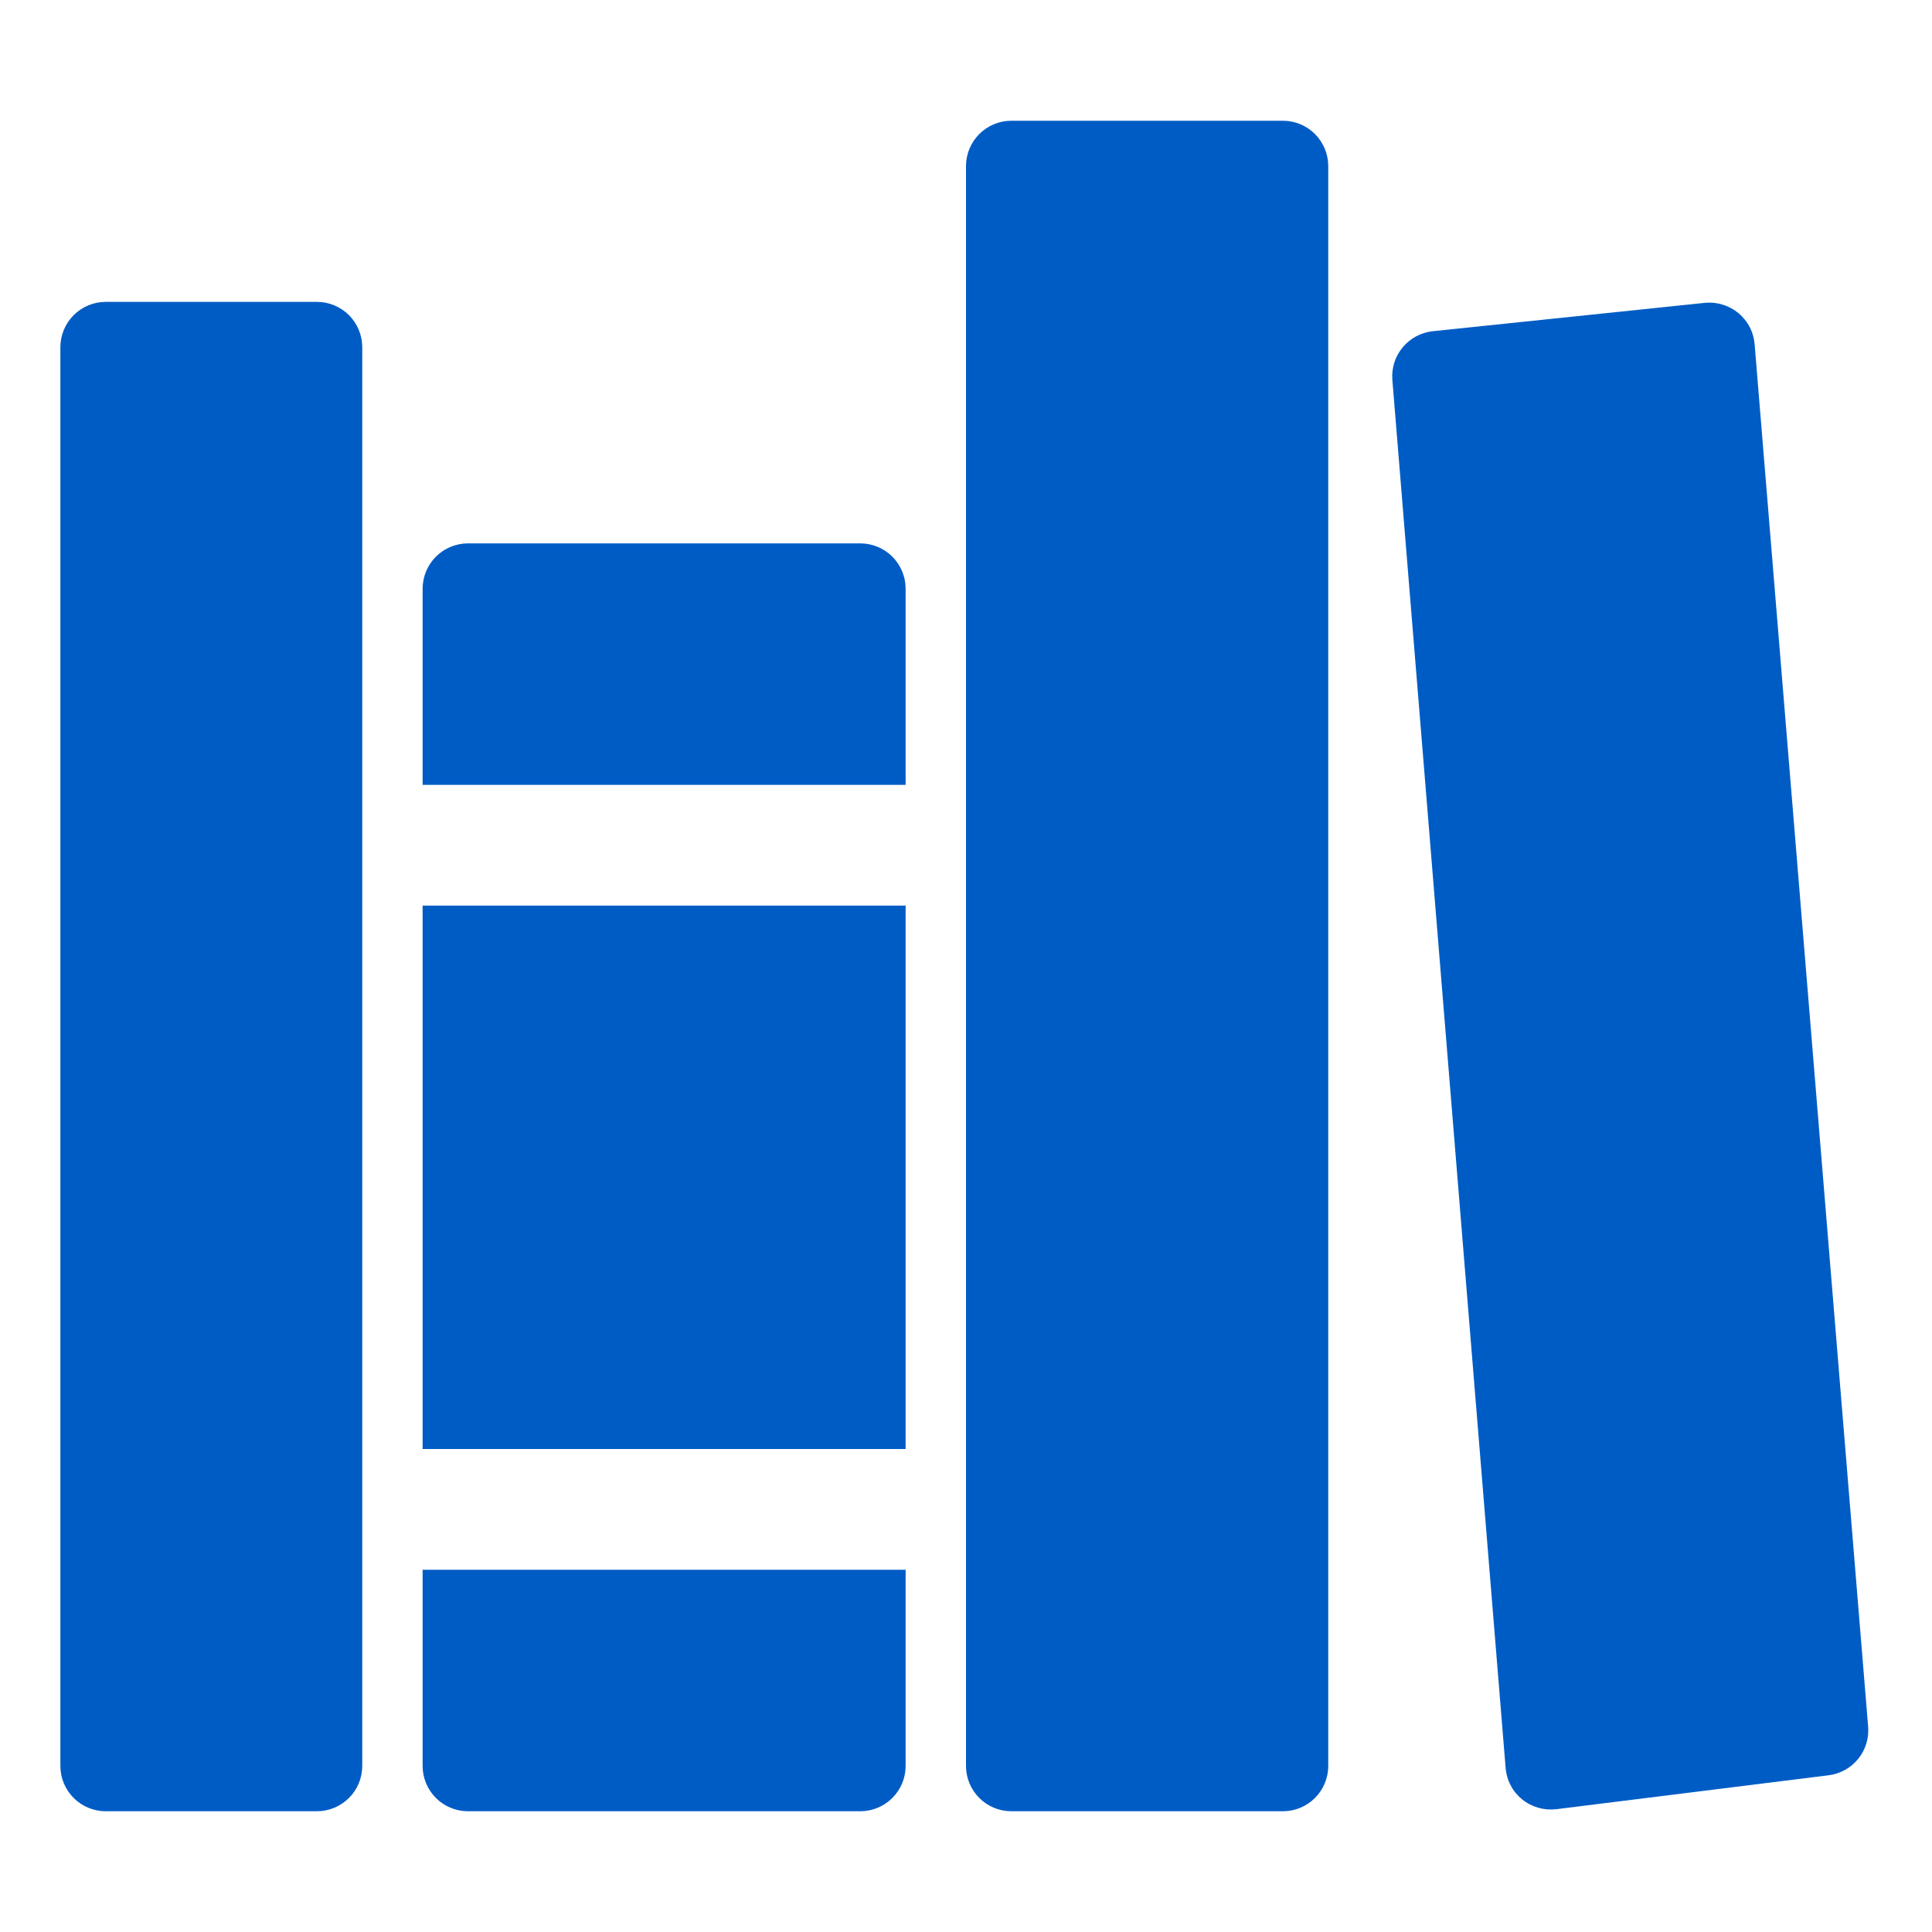
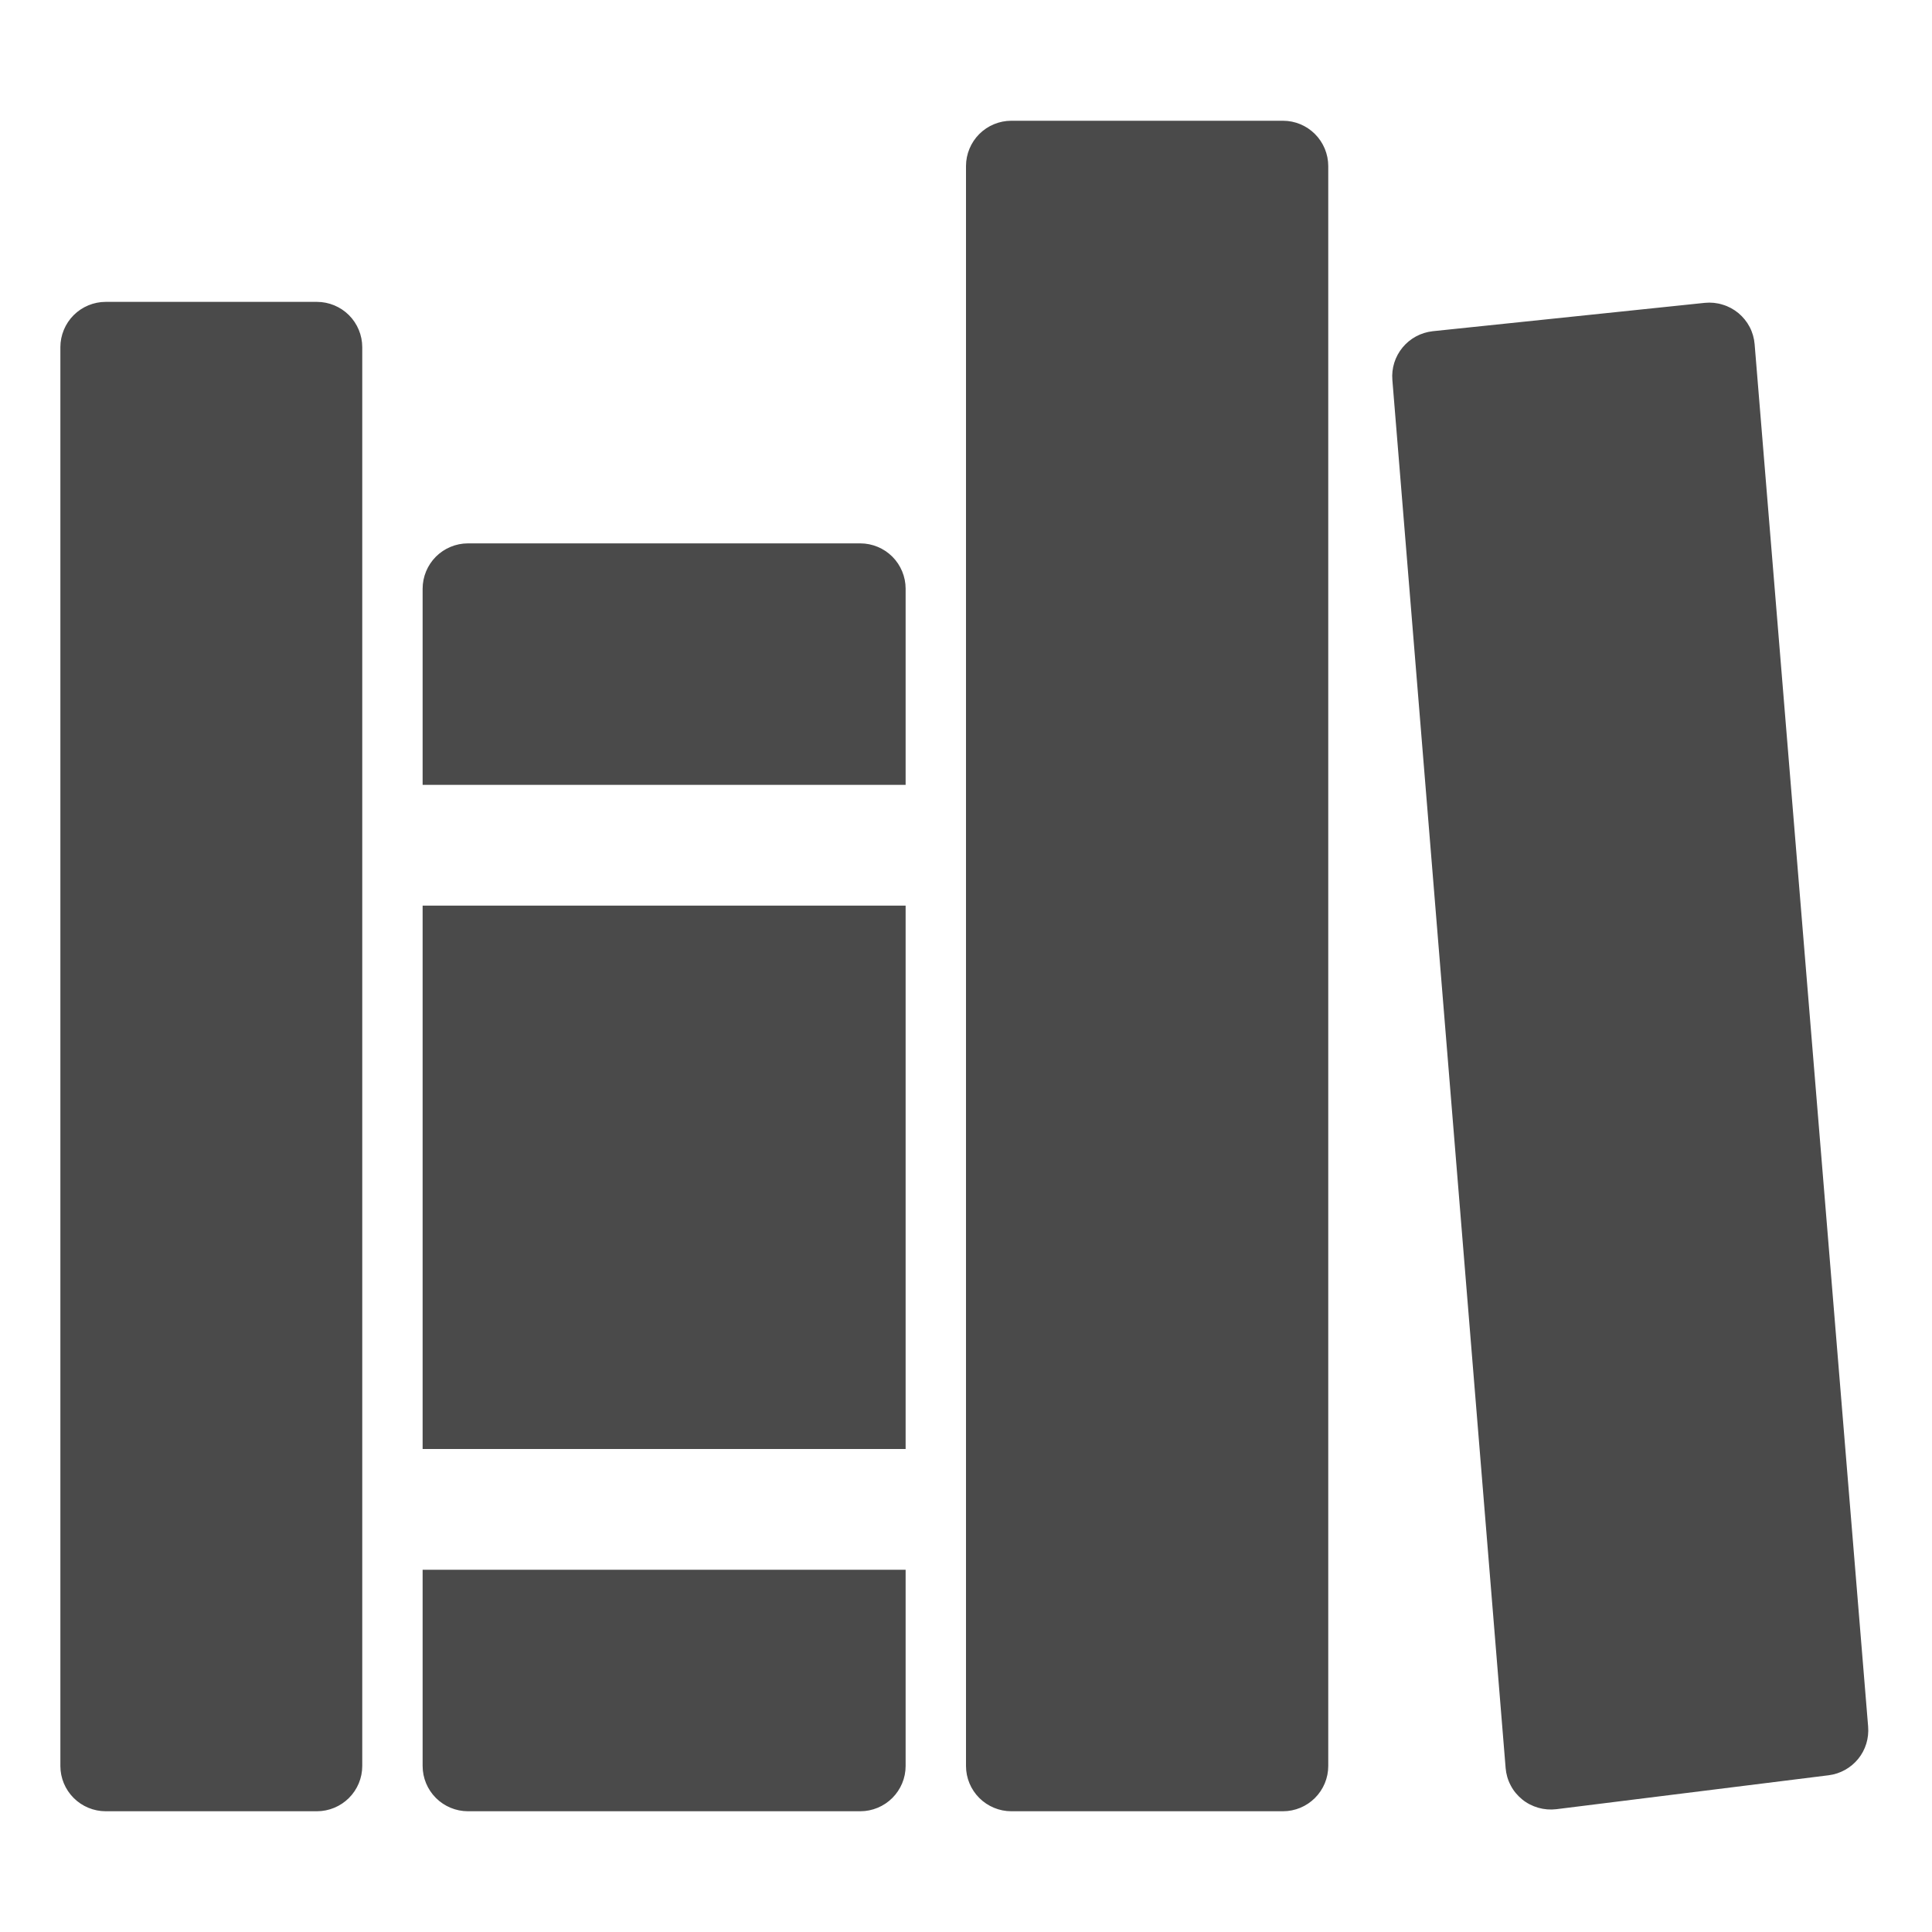
<svg xmlns="http://www.w3.org/2000/svg" preserveAspectRatio="none" overflow="visible" style="display: block;" width="16" height="16" viewBox="0 0 16 16" fill="none">
  <g id="filetype-knowledge-base">
-     <path id="Vector" d="M2.625 15H0.875C0.776 15 0.68 14.96 0.61 14.89C0.54 14.82 0.5 14.725 0.5 14.625V2.875C0.5 2.776 0.54 2.68 0.61 2.61C0.68 2.54 0.776 2.5 0.875 2.5H2.625C2.724 2.5 2.82 2.54 2.89 2.61C2.96 2.68 3 2.776 3 2.875V14.625C3 14.725 2.96 14.82 2.89 14.89C2.82 14.96 2.724 15 2.625 15ZM7.5 6.5V4.875C7.5 4.776 7.46 4.68 7.39 4.61C7.32 4.54 7.224 4.5 7.125 4.5H3.875C3.776 4.5 3.68 4.54 3.61 4.61C3.54 4.68 3.5 4.776 3.5 4.875V6.5H7.5ZM3.5 13V14.625C3.5 14.725 3.54 14.82 3.61 14.89C3.68 14.96 3.776 15 3.875 15H7.125C7.224 15 7.32 14.96 7.39 14.89C7.46 14.82 7.5 14.725 7.5 14.625V13H3.5ZM3.5 7.5H7.5V12H3.5V7.5ZM10.625 15H8.375C8.276 15 8.18 14.96 8.11 14.89C8.04 14.82 8 14.725 8 14.625V1.375C8 1.276 8.04 1.18 8.11 1.11C8.18 1.04 8.276 1 8.375 1H10.625C10.725 1 10.82 1.04 10.89 1.11C10.96 1.18 11 1.276 11 1.375V14.625C11 14.725 10.96 14.82 10.89 14.89C10.82 14.96 10.725 15 10.625 15ZM11.531 3.147L12.469 14.642C12.473 14.692 12.487 14.741 12.511 14.786C12.534 14.831 12.567 14.87 12.606 14.902C12.645 14.934 12.691 14.957 12.739 14.971C12.788 14.985 12.839 14.989 12.889 14.983L15.144 14.702C15.24 14.69 15.328 14.641 15.389 14.566C15.45 14.491 15.479 14.395 15.471 14.298L14.531 2.85C14.527 2.801 14.513 2.752 14.49 2.708C14.467 2.664 14.435 2.625 14.397 2.593C14.358 2.561 14.314 2.537 14.266 2.523C14.219 2.508 14.168 2.503 14.119 2.508L11.865 2.743C11.767 2.754 11.678 2.802 11.616 2.877C11.553 2.953 11.523 3.049 11.531 3.147Z" fill="#005CC5" />
+     <path id="Vector" d="M2.625 15H0.875C0.776 15 0.68 14.96 0.61 14.89C0.54 14.82 0.5 14.725 0.5 14.625V2.875C0.5 2.776 0.54 2.68 0.61 2.61C0.68 2.54 0.776 2.5 0.875 2.5H2.625C2.724 2.5 2.82 2.54 2.89 2.61C2.96 2.68 3 2.776 3 2.875V14.625C3 14.725 2.96 14.82 2.89 14.89C2.82 14.96 2.724 15 2.625 15ZM7.5 6.5V4.875C7.5 4.776 7.46 4.68 7.39 4.61C7.32 4.54 7.224 4.5 7.125 4.5H3.875C3.776 4.5 3.68 4.54 3.61 4.61C3.54 4.68 3.5 4.776 3.5 4.875V6.5H7.5ZM3.5 13V14.625C3.5 14.725 3.54 14.82 3.61 14.89C3.68 14.96 3.776 15 3.875 15H7.125C7.224 15 7.32 14.96 7.39 14.89C7.46 14.82 7.5 14.725 7.5 14.625V13H3.5ZM3.5 7.5H7.5V12H3.5V7.5ZM10.625 15H8.375C8.276 15 8.18 14.96 8.11 14.89C8.04 14.82 8 14.725 8 14.625V1.375C8 1.276 8.04 1.18 8.11 1.11C8.18 1.04 8.276 1 8.375 1H10.625C10.725 1 10.82 1.04 10.89 1.11C10.96 1.18 11 1.276 11 1.375V14.625C11 14.725 10.96 14.82 10.89 14.89C10.82 14.96 10.725 15 10.625 15ZM11.531 3.147L12.469 14.642C12.473 14.692 12.487 14.741 12.511 14.786C12.534 14.831 12.567 14.87 12.606 14.902C12.645 14.934 12.691 14.957 12.739 14.971C12.788 14.985 12.839 14.989 12.889 14.983L15.144 14.702C15.24 14.69 15.328 14.641 15.389 14.566C15.45 14.491 15.479 14.395 15.471 14.298L14.531 2.85C14.527 2.801 14.513 2.752 14.49 2.708C14.467 2.664 14.435 2.625 14.397 2.593C14.358 2.561 14.314 2.537 14.266 2.523C14.219 2.508 14.168 2.503 14.119 2.508L11.865 2.743C11.767 2.754 11.678 2.802 11.616 2.877C11.553 2.953 11.523 3.049 11.531 3.147Z" fill="#4A4A4A" />
  </g>
</svg>
